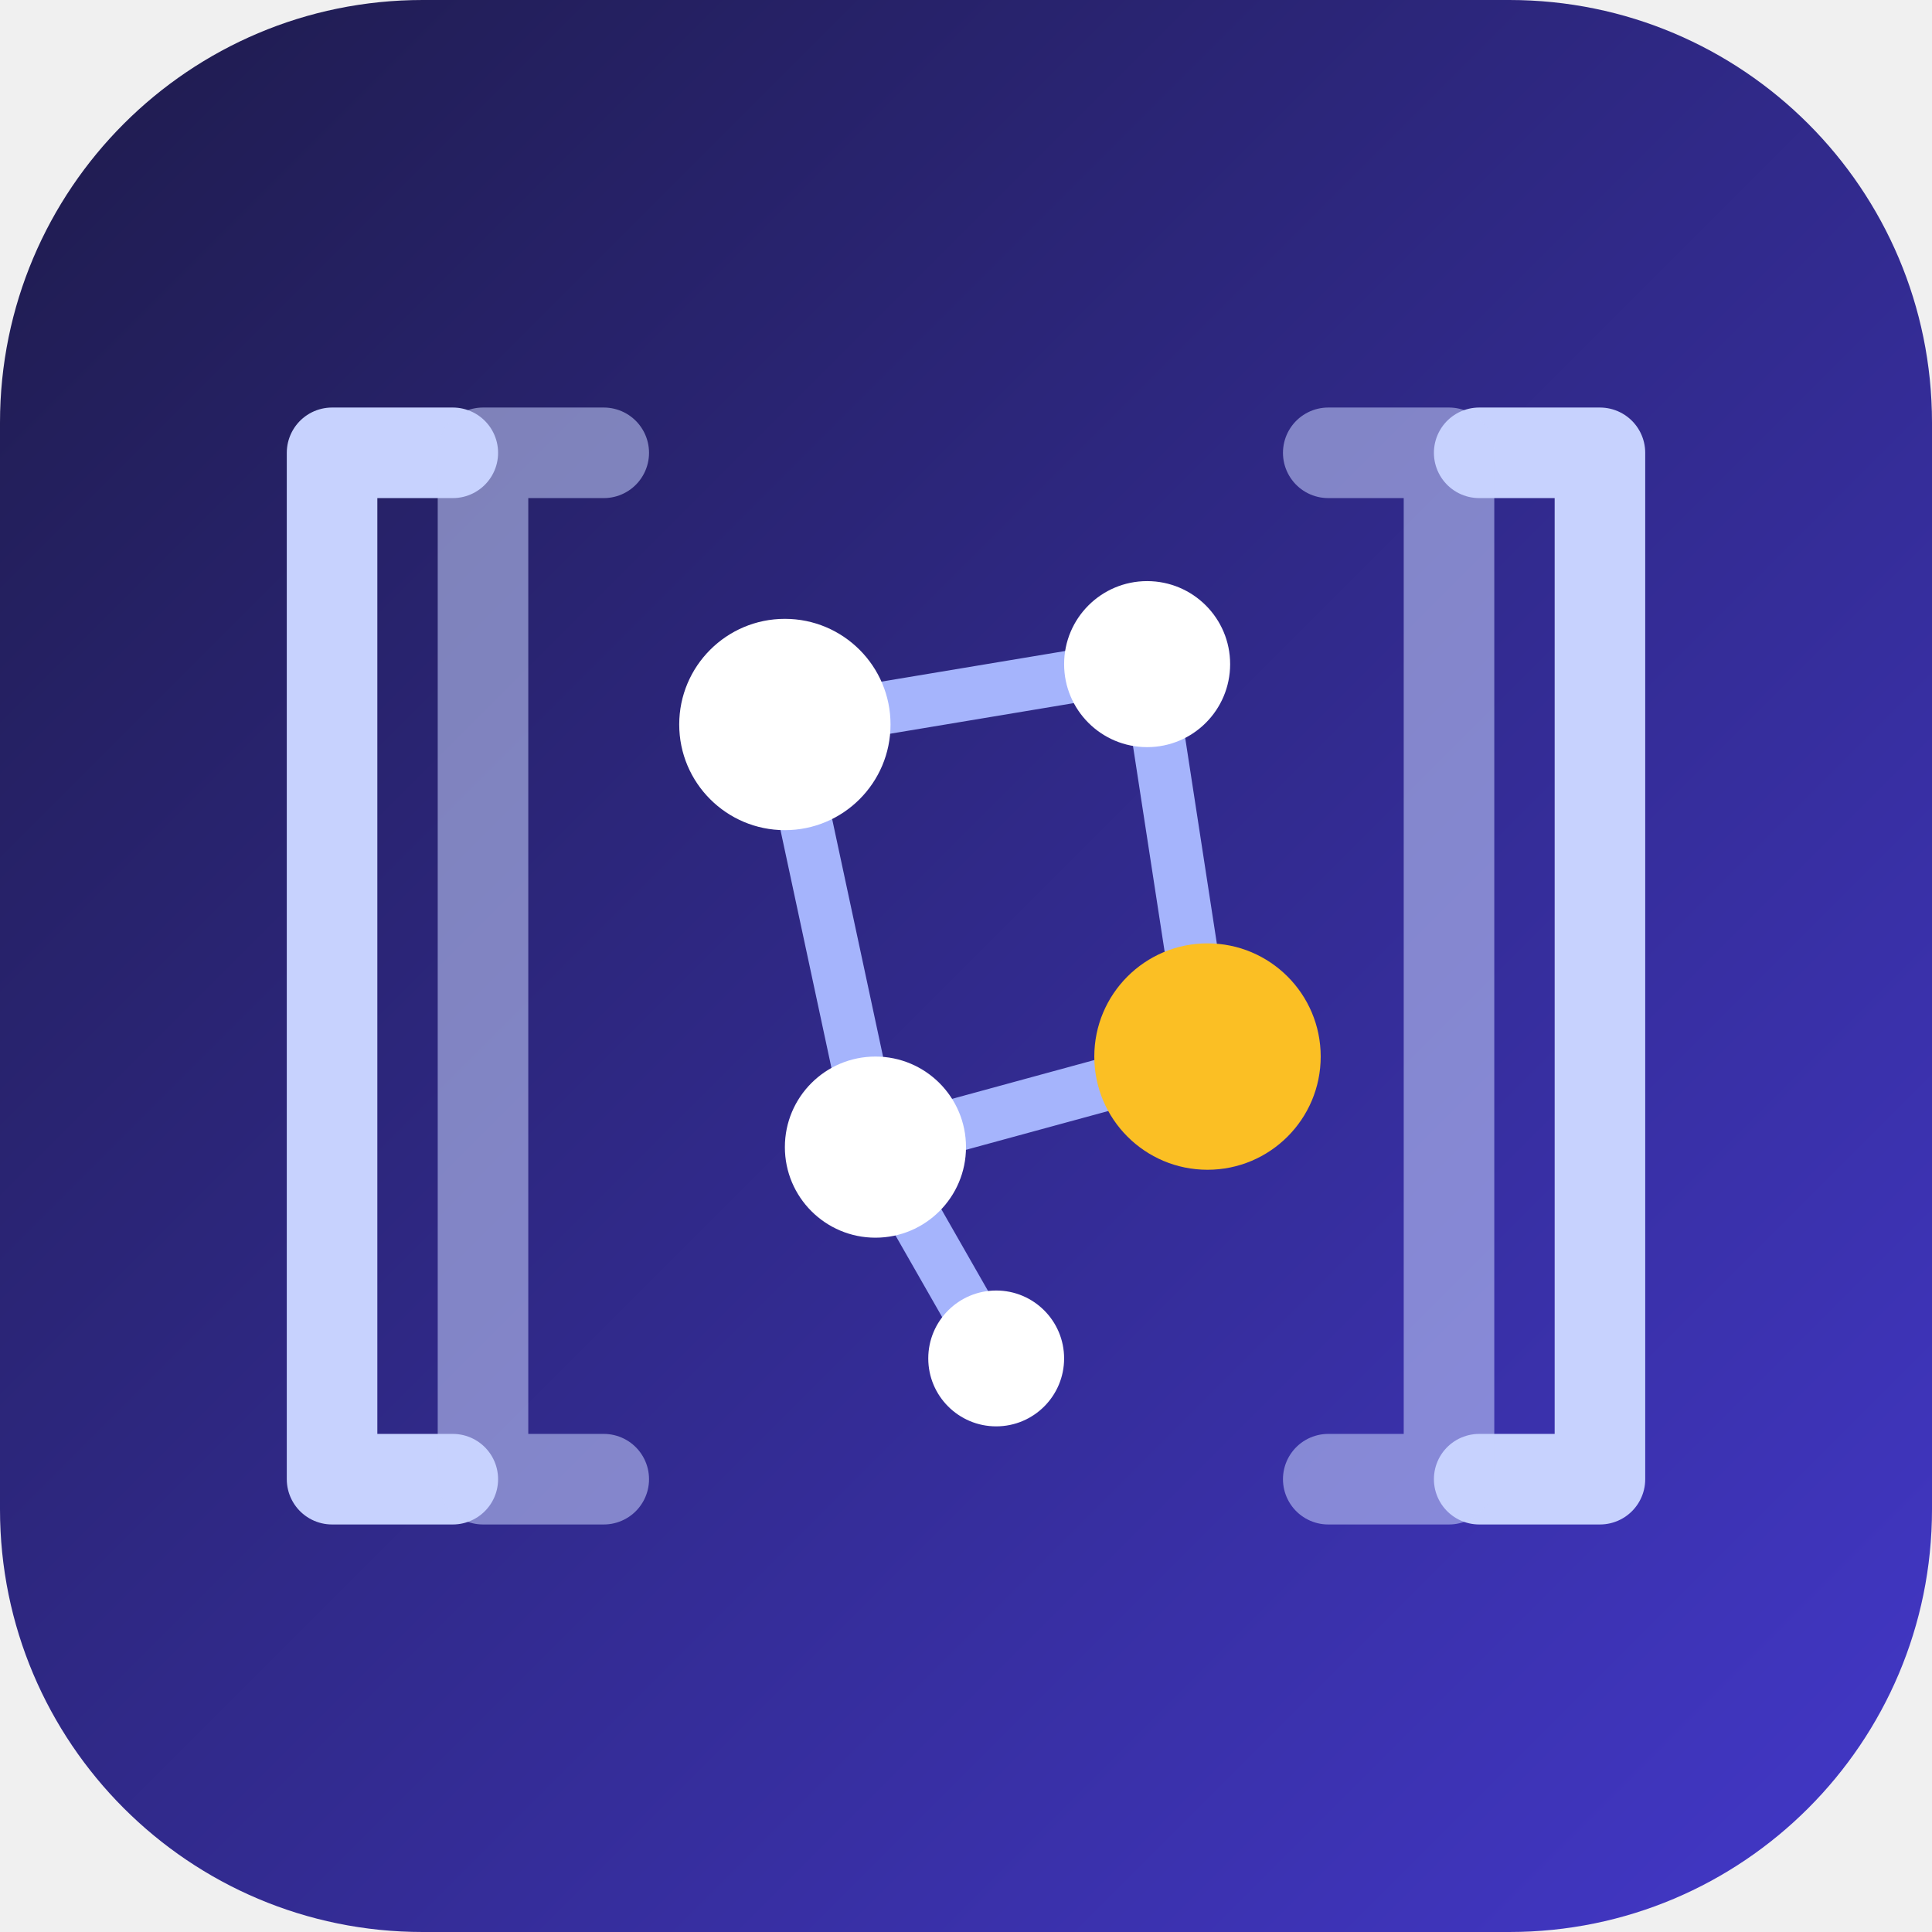
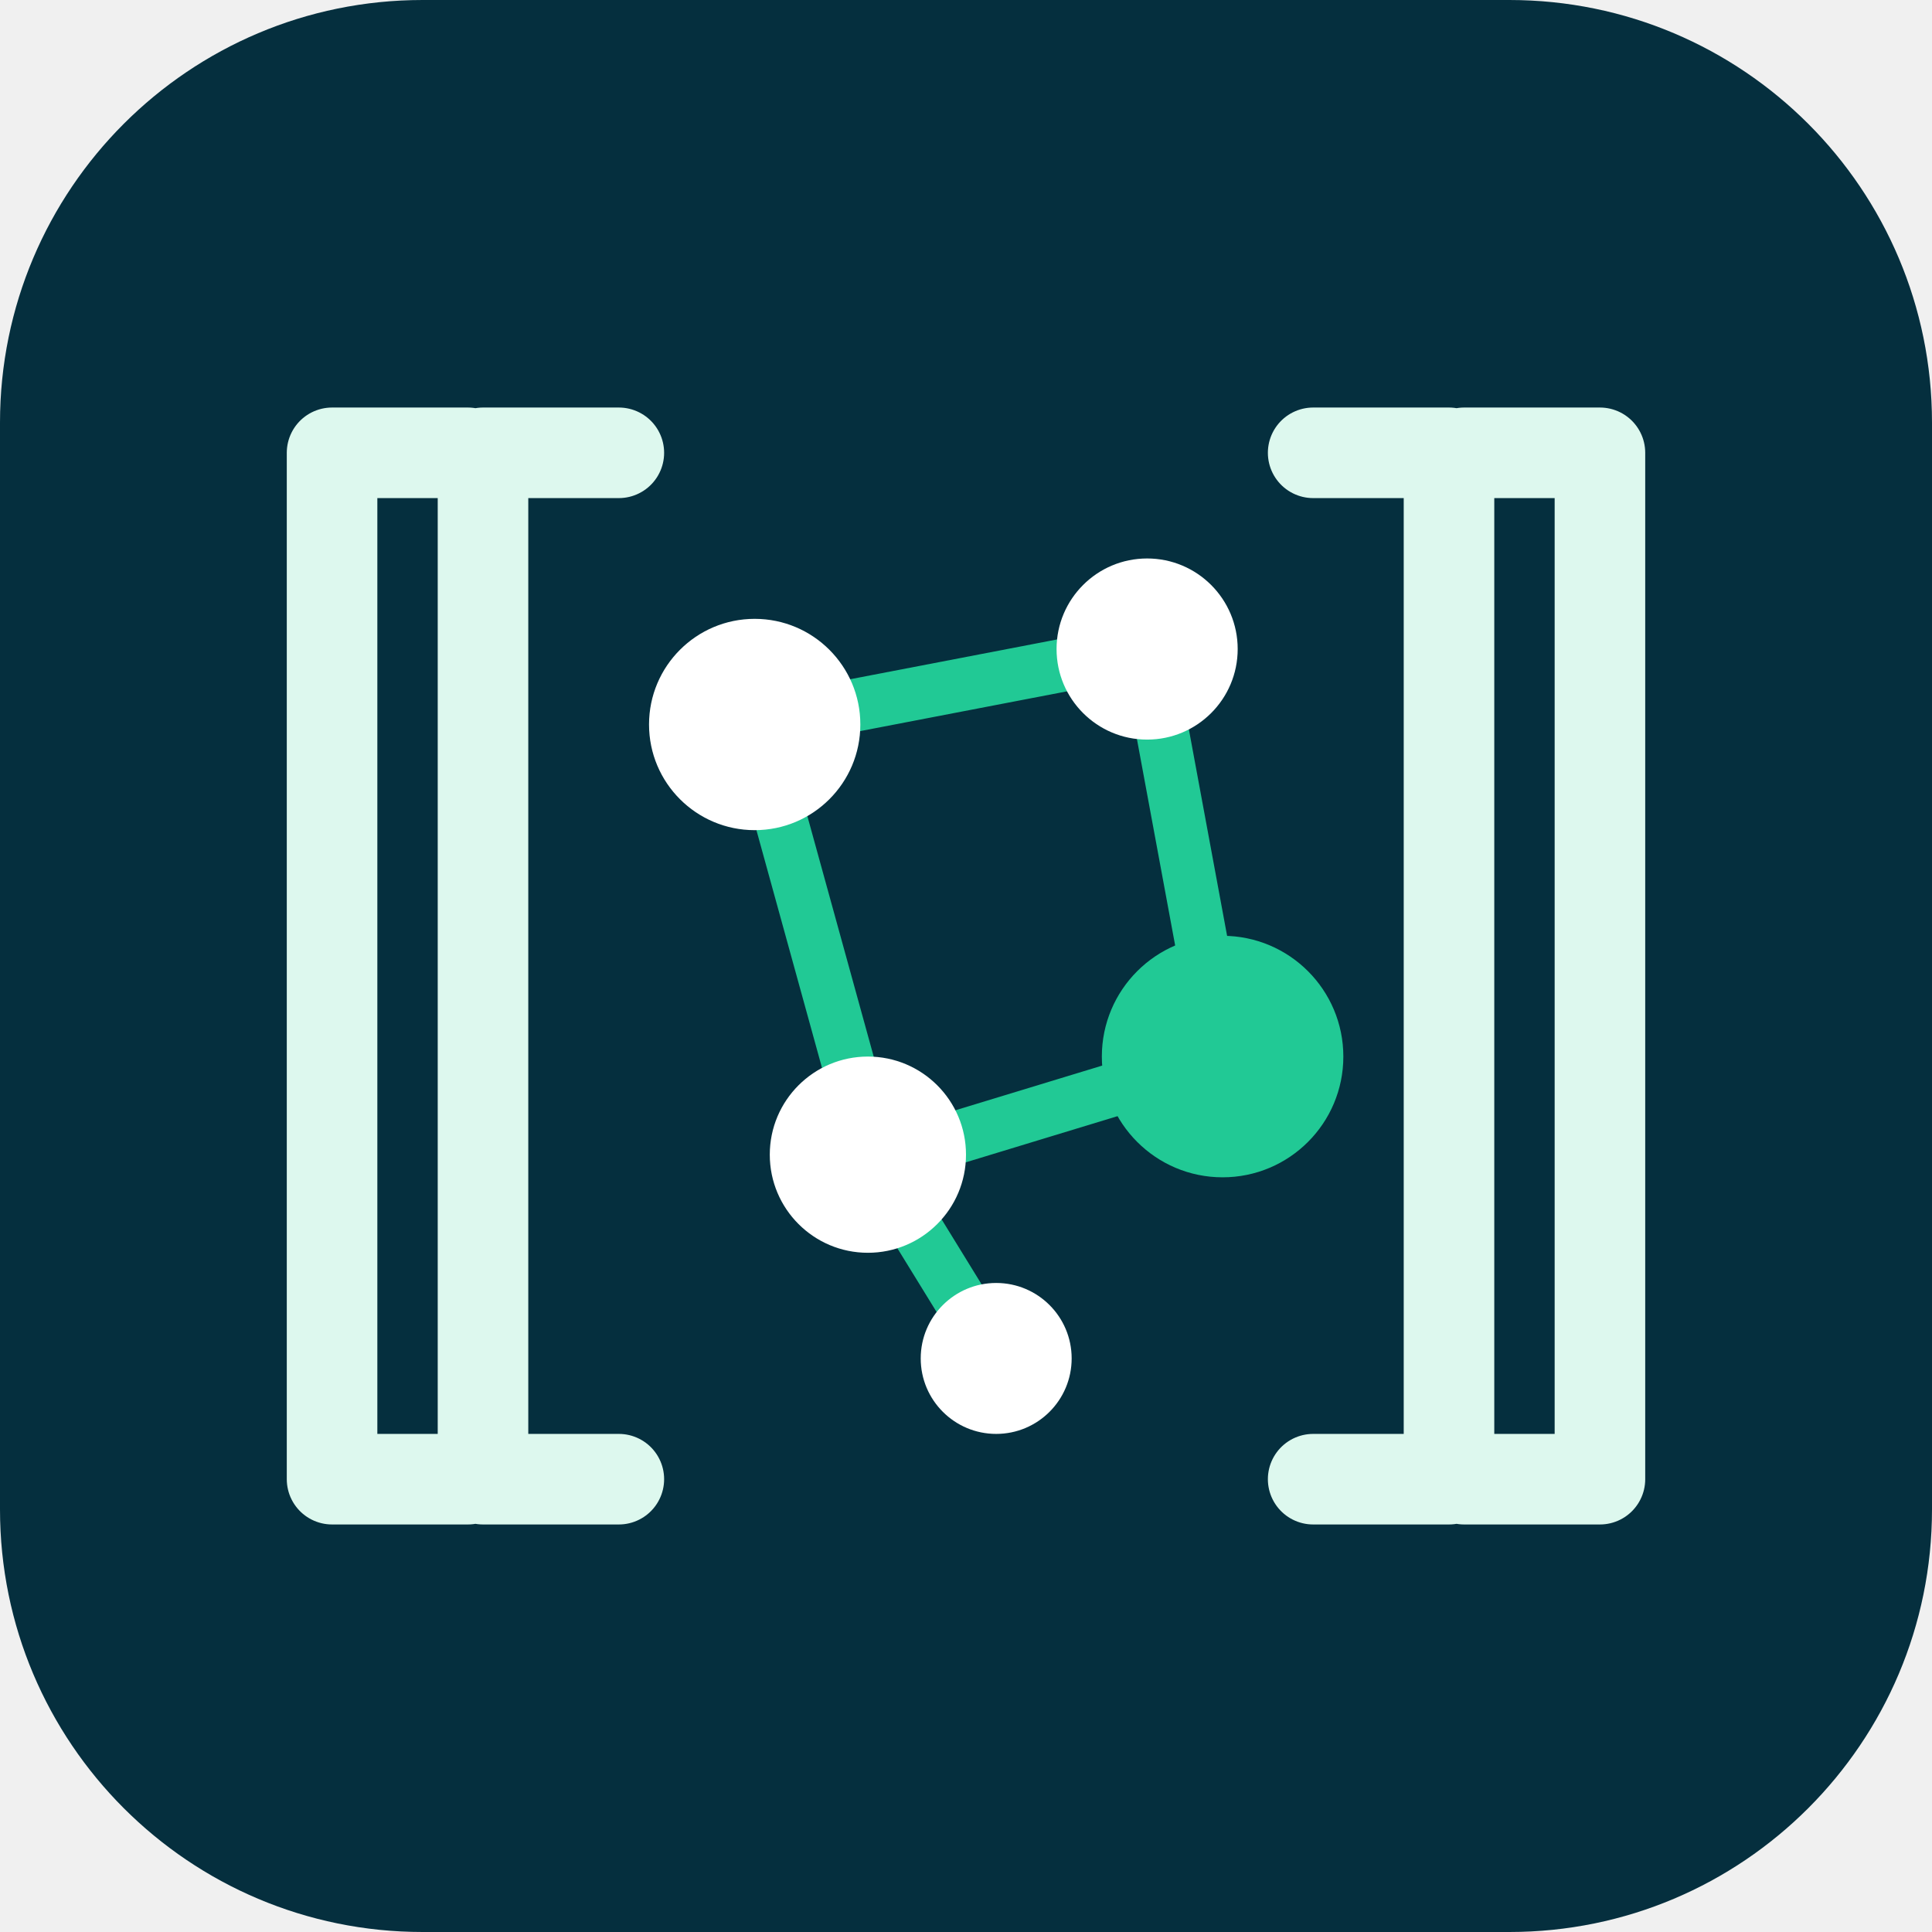
- <svg xmlns="http://www.w3.org/2000/svg" viewBox="0 0 128 128" width="128" height="128" role="img" aria-label="brain-cli logo">
-   <defs>
-     <linearGradient id="bg" x1="0" y1="0" x2="1" y2="1">
-       <stop offset="0" stop-color="#1E1B4B" />
-       <stop offset="1" stop-color="#4338CA" />
-     </linearGradient>
-   </defs>
-   <rect width="128" height="128" rx="28" fill="url(#bg)" />
-   <g fill="none" stroke="#C7D2FE" stroke-width="6" stroke-linecap="round" stroke-linejoin="round">
-     <path d="M30 30 H22 V98 H30" />
-     <path d="M40 30 H32 V98 H40" opacity="0.55" />
-     <path d="M98 30 H106 V98 H98" />
-     <path d="M88 30 H96 V98 H88" opacity="0.55" />
-   </g>
-   <g stroke="#A5B4FC" stroke-width="3.5" stroke-linecap="round">
-     <line x1="52" y1="48" x2="76" y2="44" />
-     <line x1="52" y1="48" x2="58" y2="76" />
-     <line x1="76" y1="44" x2="80" y2="70" />
-     <line x1="58" y1="76" x2="80" y2="70" />
-     <line x1="58" y1="76" x2="66" y2="90" />
-   </g>
+ <svg xmlns="http://www.w3.org/2000/svg" viewBox="0 0 128 128" width="128" height="128" role="img" aria-labelledby="brain-logo-title brain-logo-description">
+   <rect width="128" height="128" rx="28" fill="#052F3E" />
+   <path d="M31 30H22V98H31 M41 30H32V98H41 M97 30H106V98H97 M87 30H96V98H87" fill="none" stroke="#DDF8EE" stroke-width="6" stroke-linecap="round" stroke-linejoin="round" />
+   <path d="M50 48L76 43L81 70L58 77L50 48 M58 77L66 90" fill="none" stroke="#21C995" stroke-width="3.5" stroke-linecap="round" stroke-linejoin="round" />
  <g fill="#FFFFFF">
-     <circle cx="52" cy="48" r="7" />
-     <circle cx="76" cy="44" r="5.5" />
-     <circle cx="58" cy="76" r="6" />
-     <circle cx="80" cy="70" r="7.5" fill="#FBBF24" />
-     <circle cx="66" cy="90" r="4.5" />
+     <circle cx="50" cy="48" r="7" />
+     <circle cx="76" cy="43" r="6" />
+     <circle cx="57.5" cy="76.5" r="6.5" />
+     <circle cx="81" cy="70" r="8" fill="#21C995" />
+     <circle cx="66" cy="90" r="5" />
  </g>
</svg>
